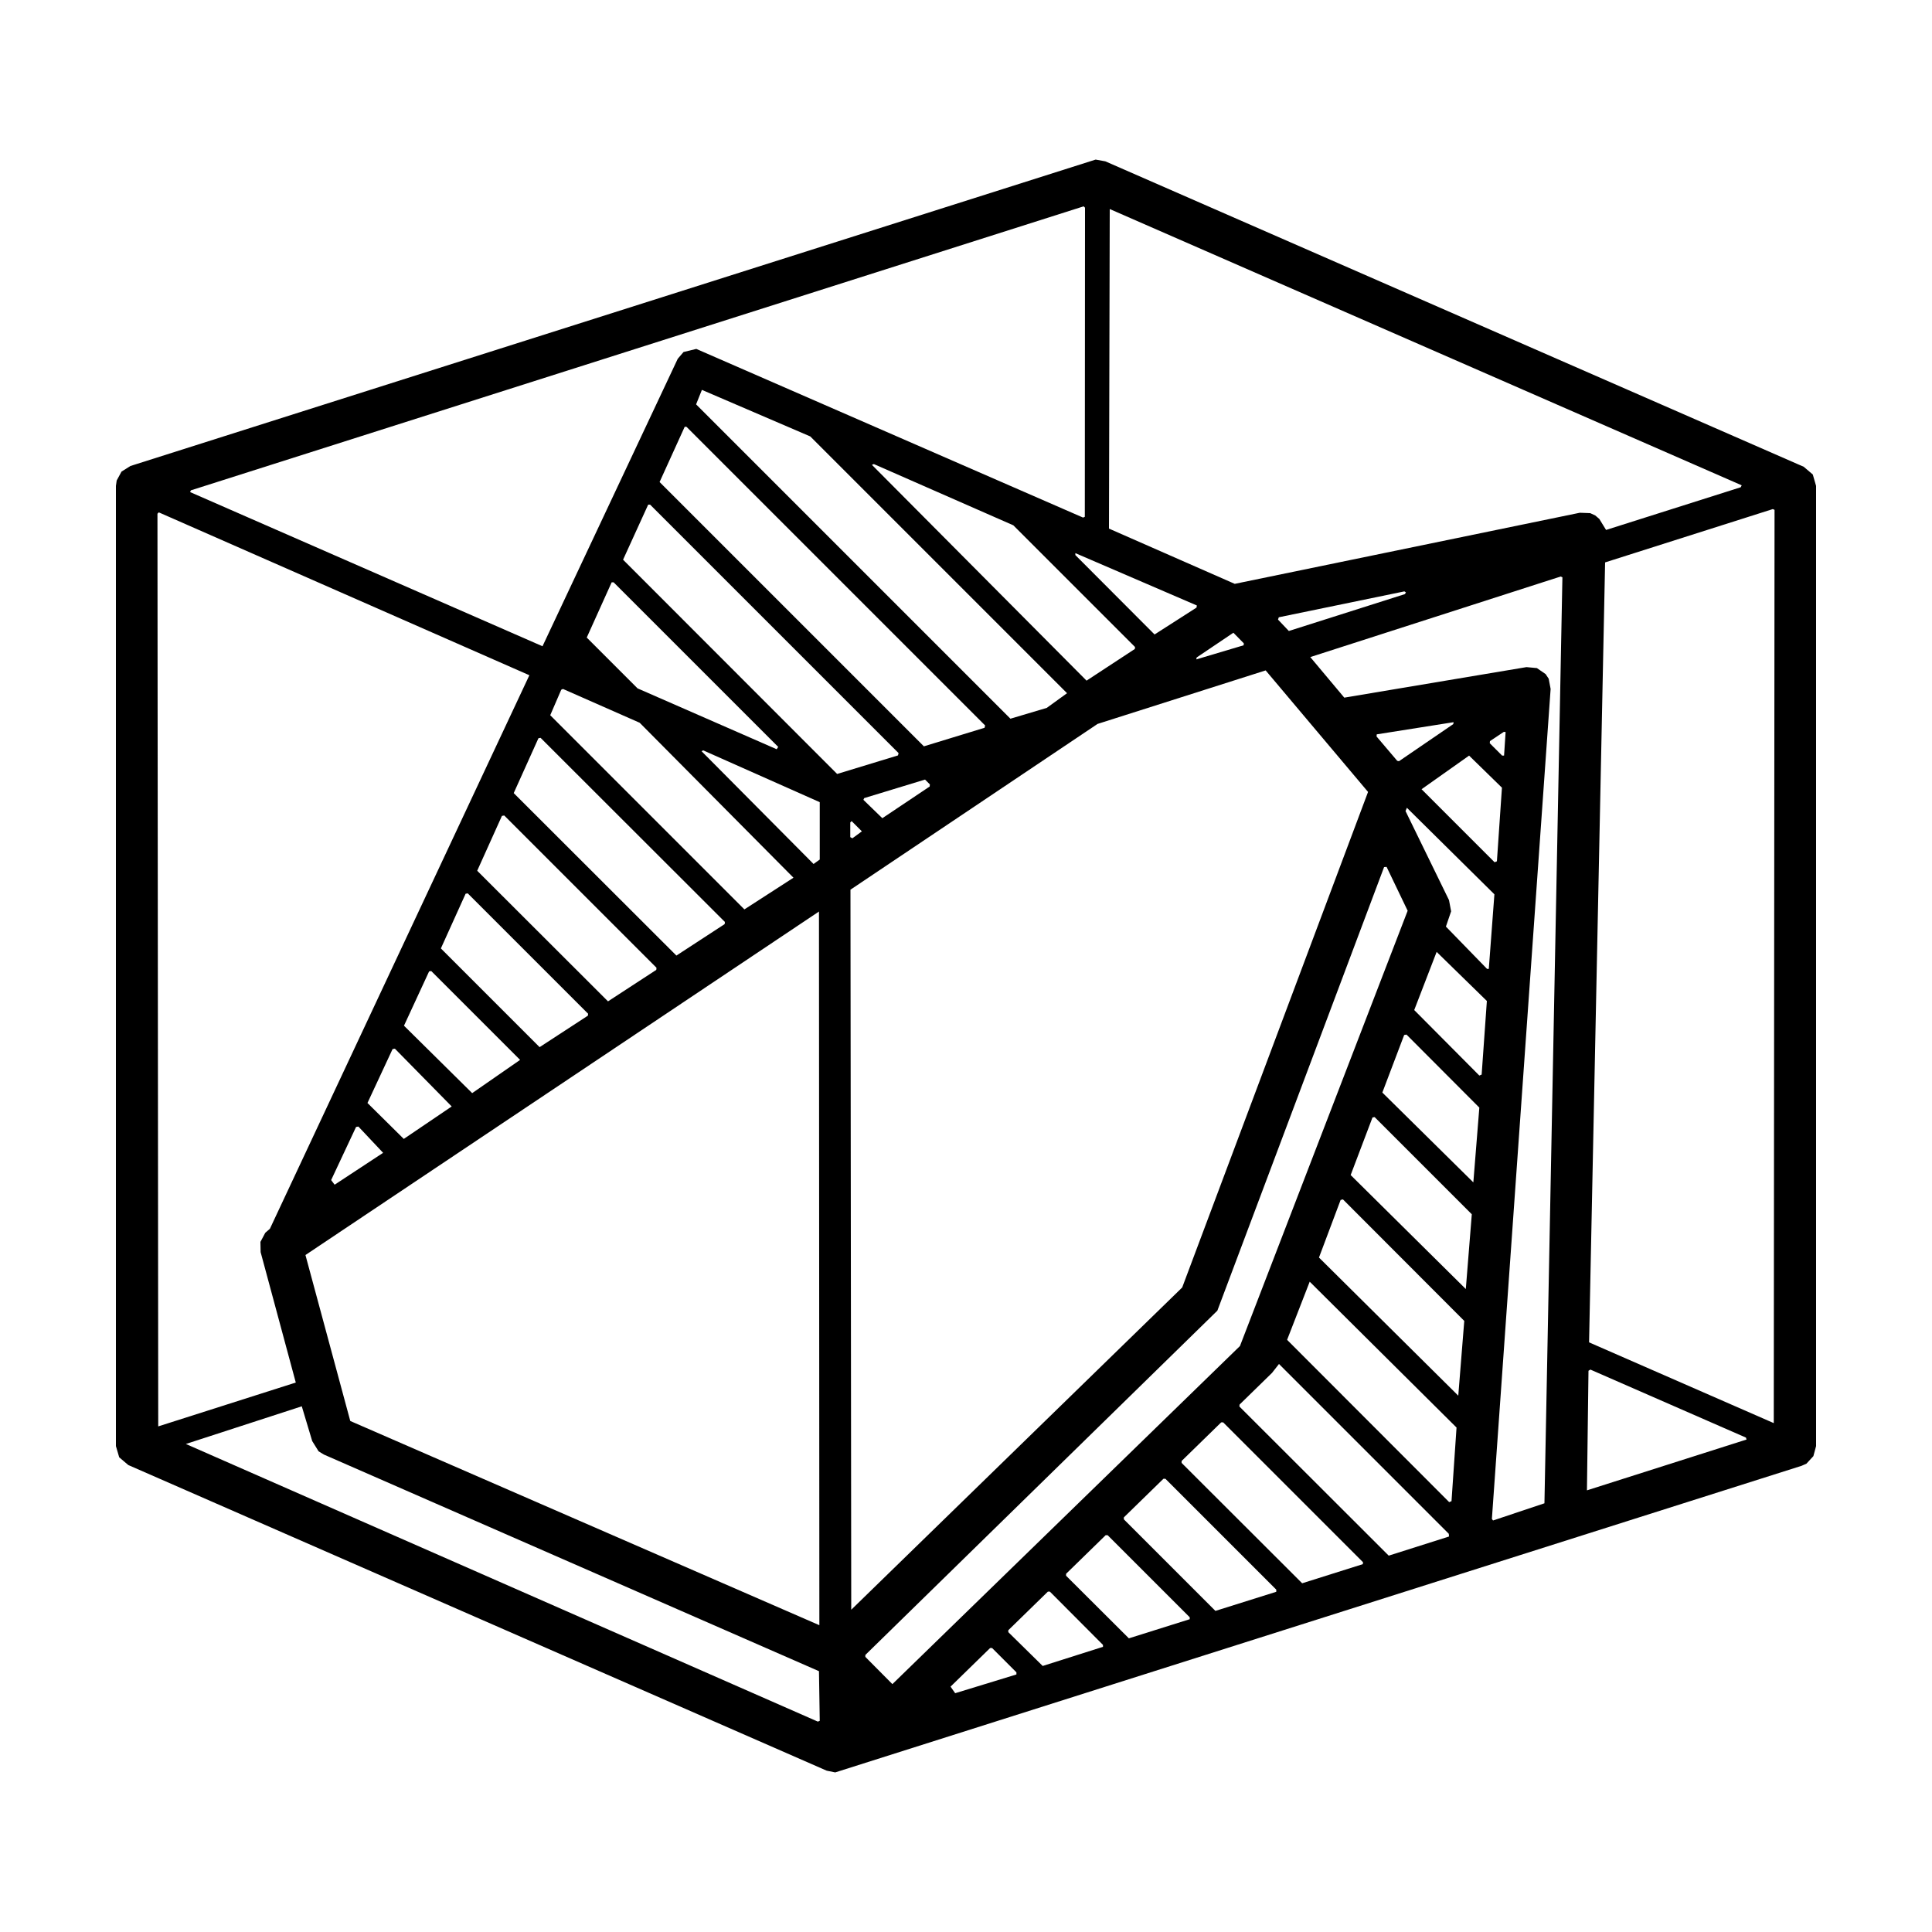
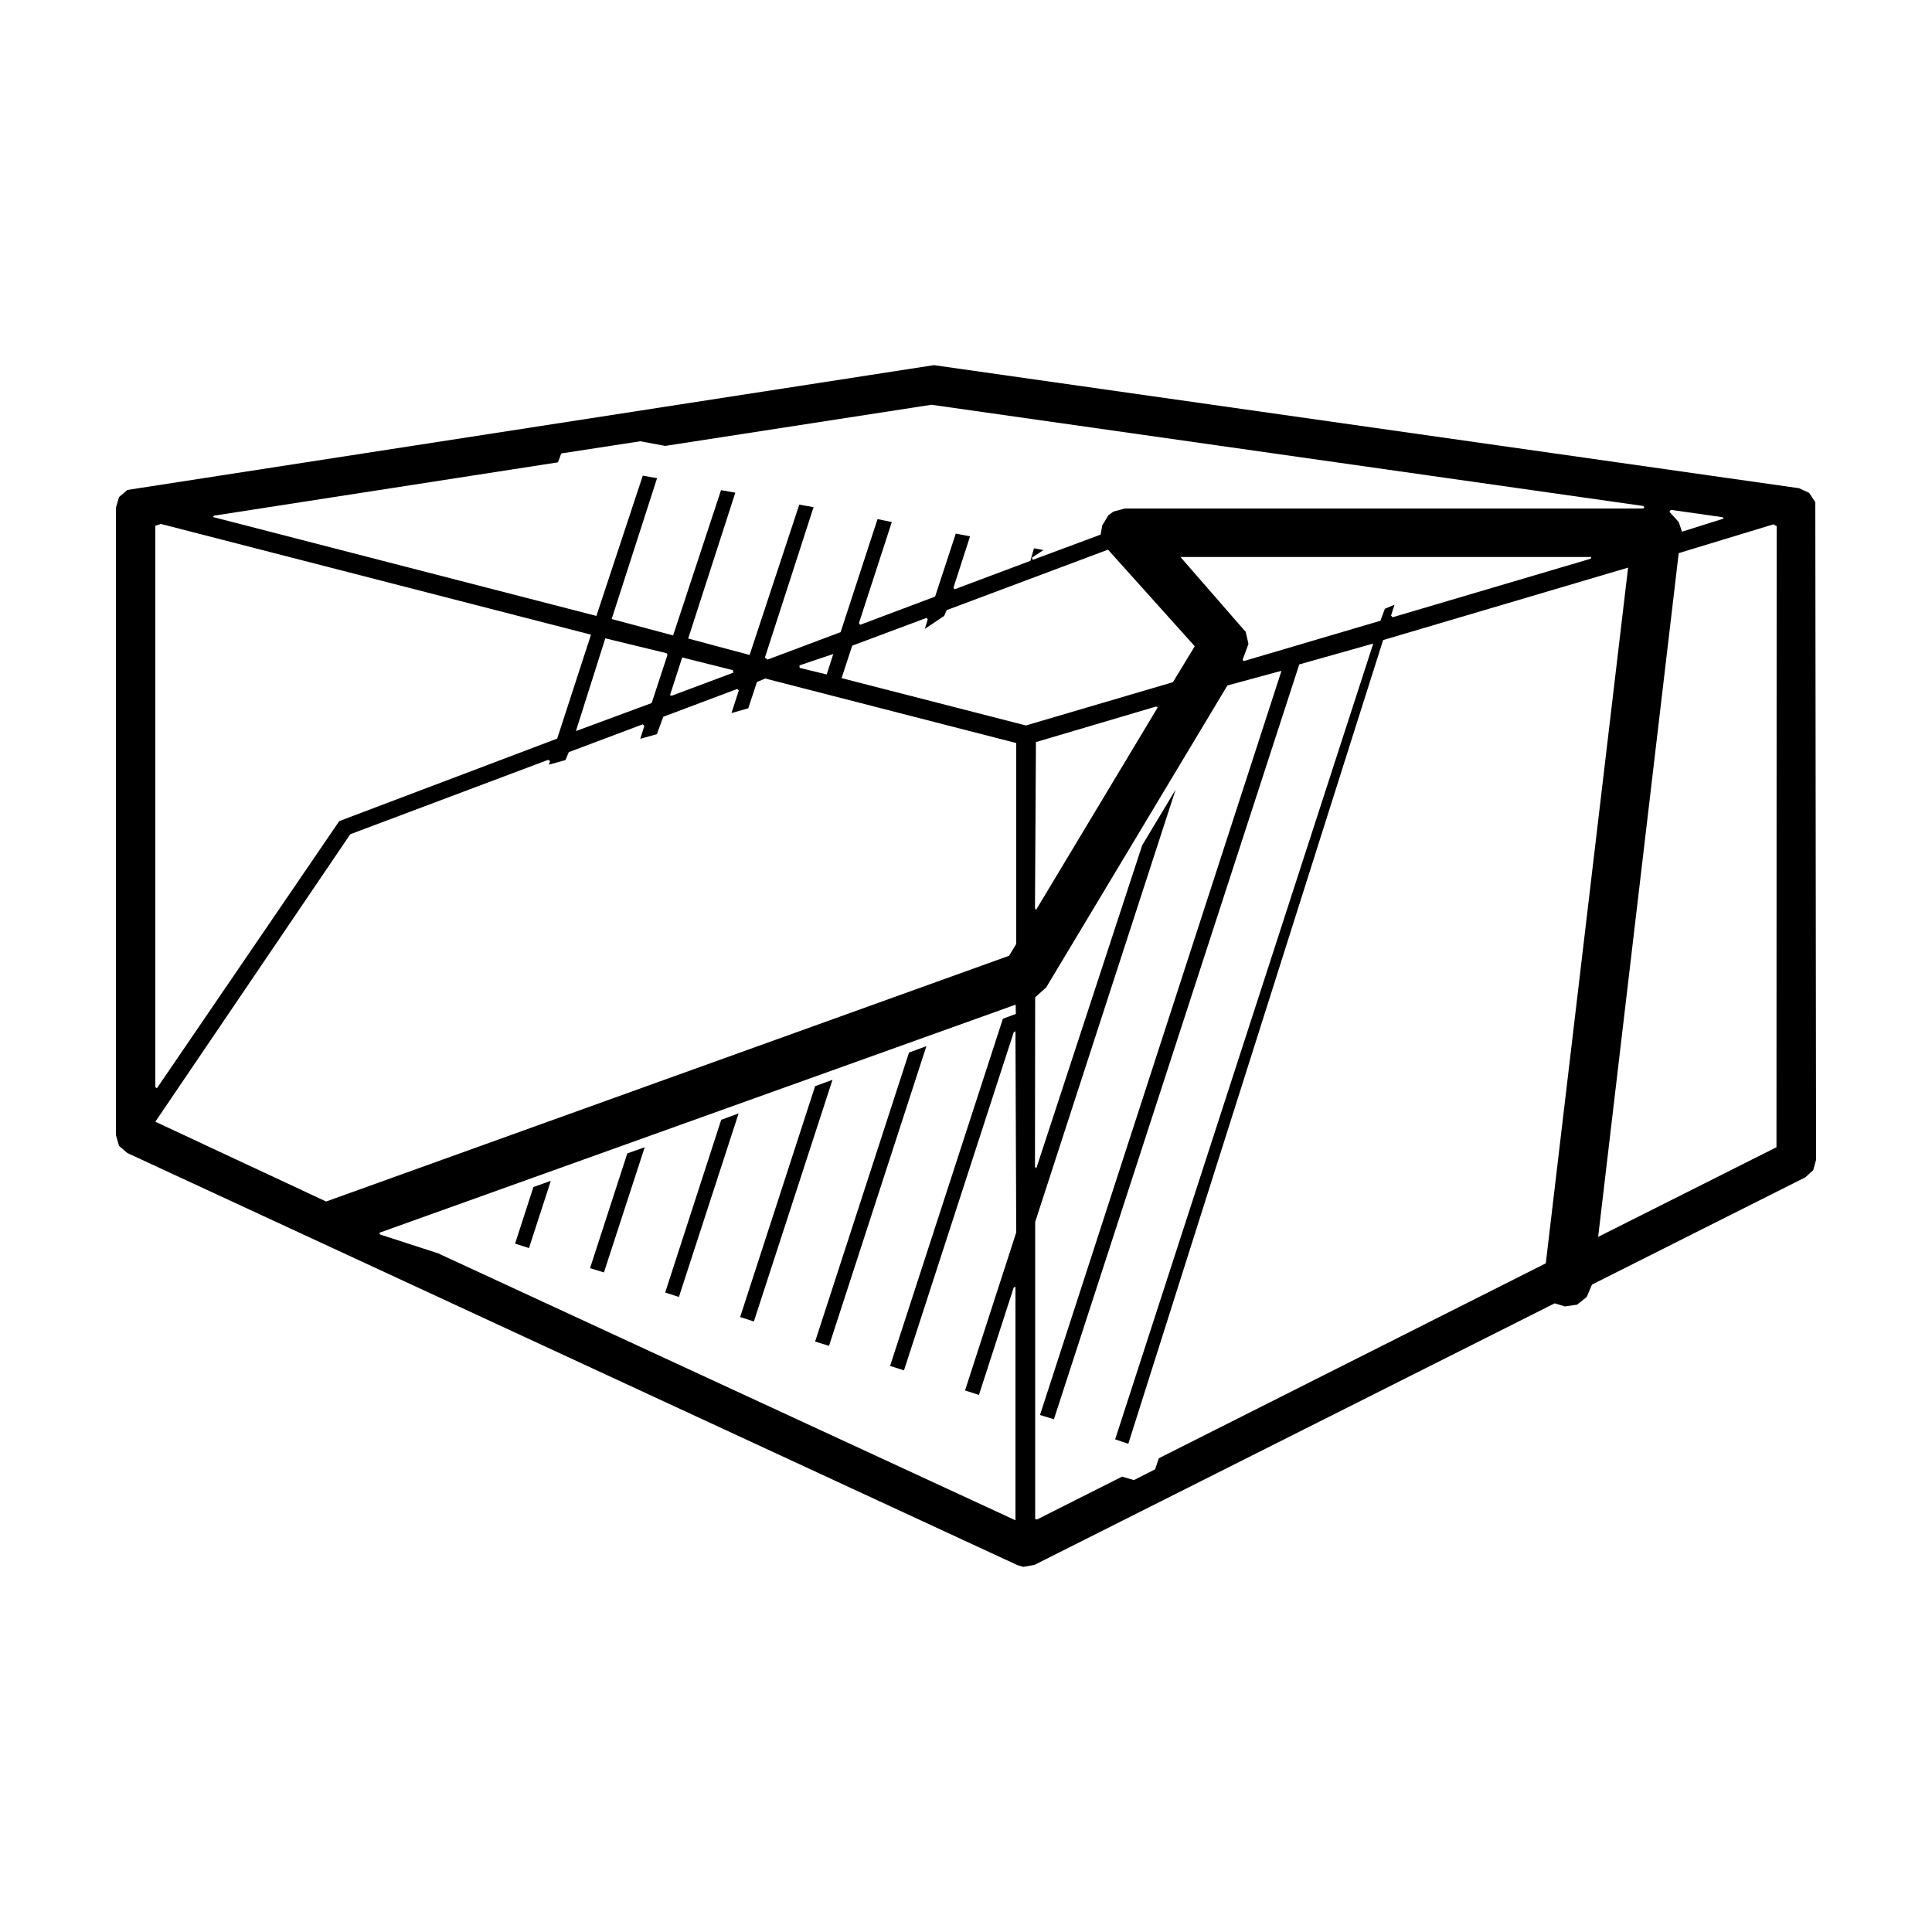
<svg xmlns="http://www.w3.org/2000/svg" viewBox="0 0 1000 1000" width="100%" height="100%">
-   <path fill="currentColor" d="M62.9 244.1 L67.5 241.2 L567.1 82.6 L572.1 83.5 L933.6 241.6 L938.3 245.6 L940.0 251.5 L940.0 748.5 L938.6 753.7 L935.0 757.6 L932.5 758.7 L432.3 917.4 L427.9 916.5 L66.4 758.3 L61.7 754.3 L60.0 748.5 L60.0 251.5 L60.4 248.7 Z M830.8 291.1 L822.5 694.8 L918.1 736.6 L918.5 263.9 L917.6 263.5 Z M823.2 708.9 L822.2 709.5 L821.4 771.4 L904.0 745.1 L903.7 744.1 Z M639.1 302.2 L817.7 265.4 L823.1 265.6 L825.7 266.8 L827.8 268.6 L831.3 274.3 L901.0 252.2 L901.5 251.2 L574.4 108.2 L574.0 273.6 Z M802.6 356.6 L772.2 786.2 L772.8 787.0 L799.4 778.1 L808.7 298.8 L807.8 298.4 L678.2 340.1 L695.8 361.1 L790.1 345.3 L795.5 345.8 L800.0 348.9 L801.6 351.3 Z M771.2 383.6 L771.1 384.7 L777.5 391.1 L778.5 391.1 L779.3 378.9 L778.4 378.8 Z M773.6 446.3 L774.8 445.8 L777.4 407.7 L760.4 391.1 L735.8 408.5 Z M748.4 479.6 L769.7 501.5 L770.6 501.5 L773.5 462.9 L728.2 418.1 L727.5 419.8 L750.0 465.9 L751.1 471.7 Z M765.7 556.7 L766.9 556.2 L769.6 518.1 L743.6 492.7 L732.0 522.8 Z M728.0 535.5 L726.8 535.7 L715.5 565.5 L762.6 612.0 L765.7 573.3 Z M711.5 578.2 L710.4 578.4 L699.1 608.2 L758.7 667.2 L761.8 628.5 Z M695.1 620.8 L693.9 621.1 L682.7 650.9 L754.8 722.4 L757.9 683.7 Z M750.1 777.5 L751.3 777.0 L753.9 738.9 L677.9 663.4 L666.2 693.5 Z M723.2 393.8 L724.1 394.0 L752.2 374.8 L752.4 373.8 L712.6 380.1 L712.5 381.2 Z M641.6 727.0 L641.5 728.0 L718.8 805.2 L750.0 795.3 L749.9 793.9 L662.0 706.0 L658.4 710.6 Z M717.7 448.7 L716.4 448.8 L630.1 678.4 L447.9 856.6 L447.9 857.6 L461.9 871.7 L641.8 696.7 L728.6 471.4 Z M661.9 319.5 L661.5 320.7 L667.1 326.6 L727.2 307.5 L727.7 306.6 L726.9 306.1 Z M708.1 409.9 L655.1 347.0 L568.1 374.7 L440.2 460.5 L440.6 833.2 L611.9 666.4 Z M633.1 736.2 L632.1 736.2 L611.6 756.2 L611.6 757.2 L674.0 819.5 L705.4 809.6 L705.5 808.6 Z M603.2 765.4 L602.2 765.4 L581.7 785.4 L581.7 786.4 L629.1 833.8 L660.6 823.9 L660.6 822.8 Z M643.8 333.0 L638.4 327.5 L619.4 340.3 L619.2 341.3 L643.7 334.0 Z M597.6 328.4 L619.3 314.5 L619.5 313.4 L556.6 286.3 L556.6 287.3 Z M573.3 794.6 L572.3 794.6 L551.8 814.6 L551.8 815.6 L584.3 848.0 L615.8 838.1 L615.8 837.1 Z M524.5 271.9 L452.3 240.2 L451.3 240.6 L562.4 352.3 L587.4 335.9 L587.5 334.9 Z M543.4 823.8 L542.4 823.8 L521.9 843.8 L521.9 844.8 L539.7 862.3 L570.9 852.4 L570.9 851.4 Z M360.4 180.6 L560.6 267.9 L561.5 267.5 L561.6 107.5 L560.9 106.8 L98.8 253.8 L98.4 254.7 L280.8 334.5 L350.8 185.7 L353.8 182.2 Z M523.0 372.0 L541.8 366.4 L552.3 358.8 L419.4 225.9 L363.3 201.8 L360.3 209.3 Z M513.5 853.0 L512.5 853.0 L492.0 873.0 L494.4 876.4 L526.1 866.7 L526.1 865.6 Z M509.6 376.7 L509.9 375.5 L355.3 220.9 L354.4 220.9 L341.4 249.5 L478.2 386.3 Z M478.8 403.5 L447.3 413.1 L446.9 414.0 L456.7 423.5 L481.2 407.1 L481.3 406.0 Z M464.8 391.0 L465.1 389.8 L336.5 261.2 L335.5 261.2 L322.5 289.7 L433.3 400.6 Z M440.1 433.3 L441.2 433.9 L446.1 430.3 L440.8 425.0 L440.1 425.7 Z M424.3 415.2 L364.0 388.4 L363.1 388.8 L421.1 447.2 L424.3 444.9 Z M161.6 745.9 L156.2 727.9 L96.2 747.4 L423.3 891.1 L424.3 890.7 L423.9 865.0 L167.7 752.9 L164.9 751.2 Z M158.1 649.6 L181.3 735.5 L424.1 841.2 L423.9 471.8 Z M291.4 356.6 L290.5 357.0 L284.8 370.2 L385.3 470.7 L410.7 454.3 L331.1 374.1 Z M402.0 387.8 L402.8 386.6 L317.6 301.4 L316.6 301.4 L303.7 330.0 L330.0 356.3 Z M279.8 381.9 L278.7 382.1 L265.9 410.5 L350.1 494.6 L375.1 478.3 L375.2 477.2 Z M261.0 422.1 L259.8 422.3 L247.0 450.7 L314.7 518.3 L339.7 502.0 L339.8 500.9 Z M242.1 462.4 L241.0 462.6 L228.2 490.9 L279.3 542.0 L304.3 525.7 L304.4 524.7 Z M137.3 638.1 L139.7 636.0 L274.0 349.5 L82.2 265.2 L81.5 265.9 L81.9 738.3 L153.1 715.6 L134.9 648.1 L134.8 642.8 Z M223.2 502.6 L222.1 502.8 L209.1 530.9 L244.4 565.8 L269.2 548.6 Z M204.4 542.8 L203.2 543.0 L190.2 570.9 L209.0 589.5 L233.8 572.7 Z M185.5 583.1 L184.3 583.3 L171.4 610.8 L173.2 613.2 L198.3 596.7 Z" />
+   <path fill="currentColor" d="M61.6 593.1 L60.0 587.5 L60.0 262.8 L61.6 257.3 L65.9 253.6 L483.4 189.0 L931.2 252.7 L936.4 255.1 L939.6 259.9 L940.0 600.3 L938.5 605.7 L934.4 609.4 L824.0 664.9 L821.3 671.3 L816.3 675.3 L810.0 676.2 L804.7 674.6 L535.4 810.0 L529.6 811.0 L526.6 810.1 L65.9 596.8 Z M917.9 271.4 L868.9 286.3 L827.2 640.2 L919.5 593.8 L919.6 272.3 Z M864.8 263.9 L864.1 264.9 L868.9 270.2 L870.6 275.2 L892.2 268.4 L891.6 267.7 Z M288.8 239.3 L110.8 266.9 L110.2 267.6 L308.7 318.8 L332.7 246.2 L340.1 247.5 L316.6 320.4 L348.4 328.9 L373.2 253.7 L380.6 255.0 L356.2 330.5 L388.0 339.0 L413.7 261.2 L421.1 262.5 L395.9 340.4 L397.3 341.4 L435.1 327.2 L454.2 268.7 L461.6 270.2 L444.6 322.5 L445.2 323.4 L484.0 308.8 L494.7 276.2 L502.1 277.6 L493.5 304.2 L494.1 305.0 L533.3 290.3 L535.2 283.8 L540.1 284.7 L534.2 288.6 L534.5 289.8 L569.7 276.7 L570.5 272.0 L573.7 266.7 L576.3 264.8 L582.3 263.2 L850.5 263.2 L851.1 262.6 L850.6 261.9 L482.1 209.5 L344.3 230.8 L331.4 228.4 L290.5 234.7 Z M538.3 732.4 L663.3 347.2 L635.3 354.8 L541.5 511.1 L535.8 516.2 L535.7 604.0 L536.4 604.7 L591.2 437.5 L608.5 408.7 L535.8 632.5 L535.8 786.2 L536.7 786.5 L580.8 764.3 L586.9 766.1 L597.9 760.5 L599.8 754.8 L800.1 653.9 L842.7 293.8 L715.9 331.3 L584.0 747.3 L577.2 745.0 L710.8 333.1 L672.5 343.9 L545.5 734.6 Z M720.0 318.6 L720.8 319.5 L823.3 289.2 L823.7 288.3 L611.0 288.3 L644.8 327.1 L646.2 333.3 L643.2 341.4 L643.7 342.2 L714.5 321.3 L716.8 315.1 L721.8 313.0 Z M478.7 325.5 L480.2 320.6 L479.6 319.8 L441.1 334.2 L435.6 351.0 L531.0 375.5 L607.1 353.1 L618.4 334.5 L573.5 284.5 L490.0 315.8 L488.7 318.8 Z M536.2 384.1 L535.7 470.2 L536.3 470.9 L599.2 366.2 L598.4 365.7 Z M80.4 580.6 L168.8 621.9 L522.3 494.7 L526.0 488.6 L526.0 384.6 L396.1 351.2 L391.8 353.0 L387.3 366.6 L378.6 369.1 L382.4 357.4 L381.6 356.6 L343.3 371.0 L340.0 380.0 L331.4 382.4 L333.5 375.8 L332.7 374.9 L294.4 389.3 L292.7 393.4 L284.1 395.8 L284.7 393.9 L283.7 393.3 L181.3 431.8 Z M460.7 707.0 L519.1 527.3 L525.8 524.8 L525.7 520.0 L196.3 638.1 L196.8 639.0 L226.7 648.7 L525.6 786.9 L525.6 666.0 L524.7 666.4 L506.7 722.0 L499.5 719.7 L526.0 637.9 L525.6 533.8 L524.7 534.3 L467.9 709.3 Z M413.8 344.4 L413.9 345.7 L427.9 349.1 L431.3 338.5 Z M379.5 348.2 L379.4 346.9 L353.1 340.3 L346.8 359.8 L347.7 360.1 Z M345.5 338.9 L345.0 338.1 L313.3 330.4 L298.1 378.4 L337.3 363.9 Z M83.3 271.2 L80.4 272.1 L80.4 562.7 L81.2 563.3 L175.6 425.0 L288.4 382.3 L305.9 328.5 Z M421.9 694.4 L470.5 544.8 L479.5 541.5 L429.1 696.6 Z M383.1 681.7 L421.9 562.2 L430.9 558.9 L390.2 684.0 Z M344.3 669.0 L373.3 579.6 L382.3 576.3 L351.4 671.3 Z M305.4 656.4 L324.7 597.0 L333.7 593.8 L312.6 658.6 Z M266.6 643.7 L276.1 614.4 L285.1 611.2 L273.8 646.0 Z" />
</svg>
